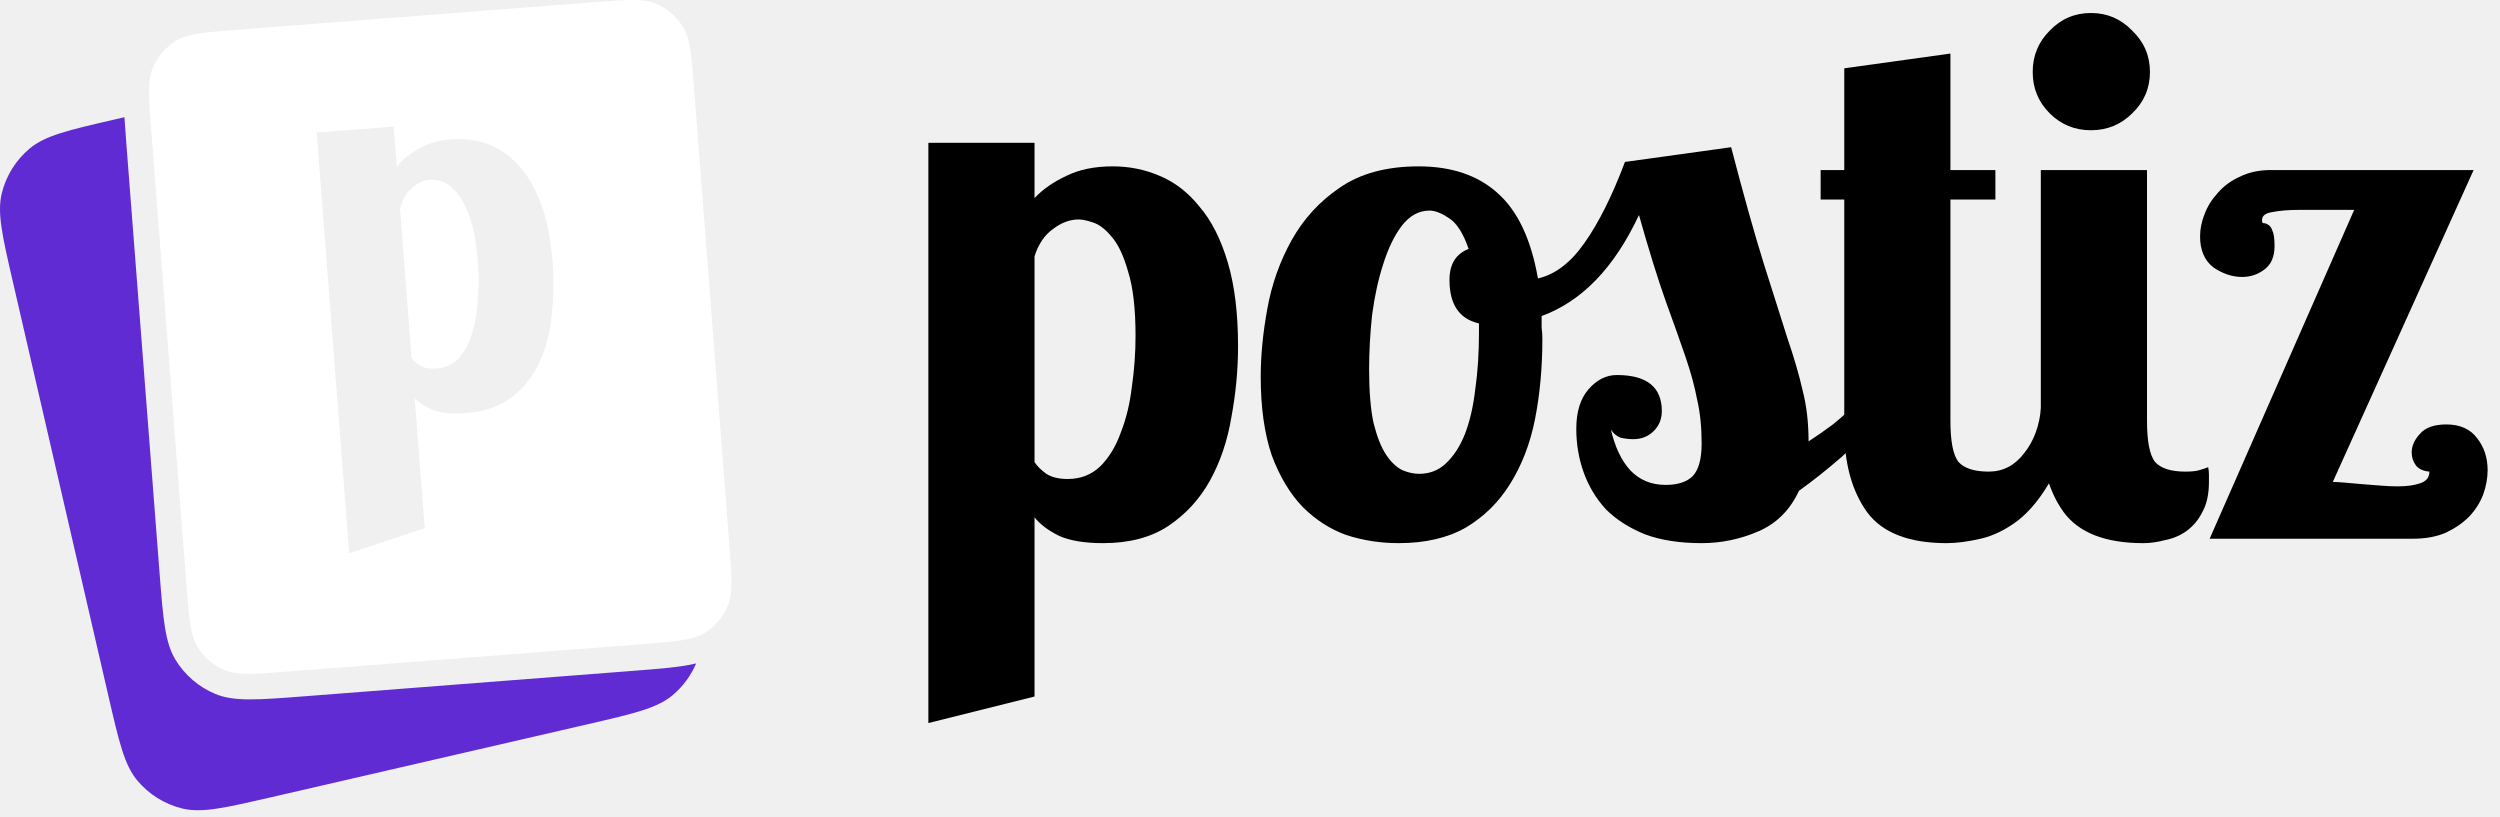
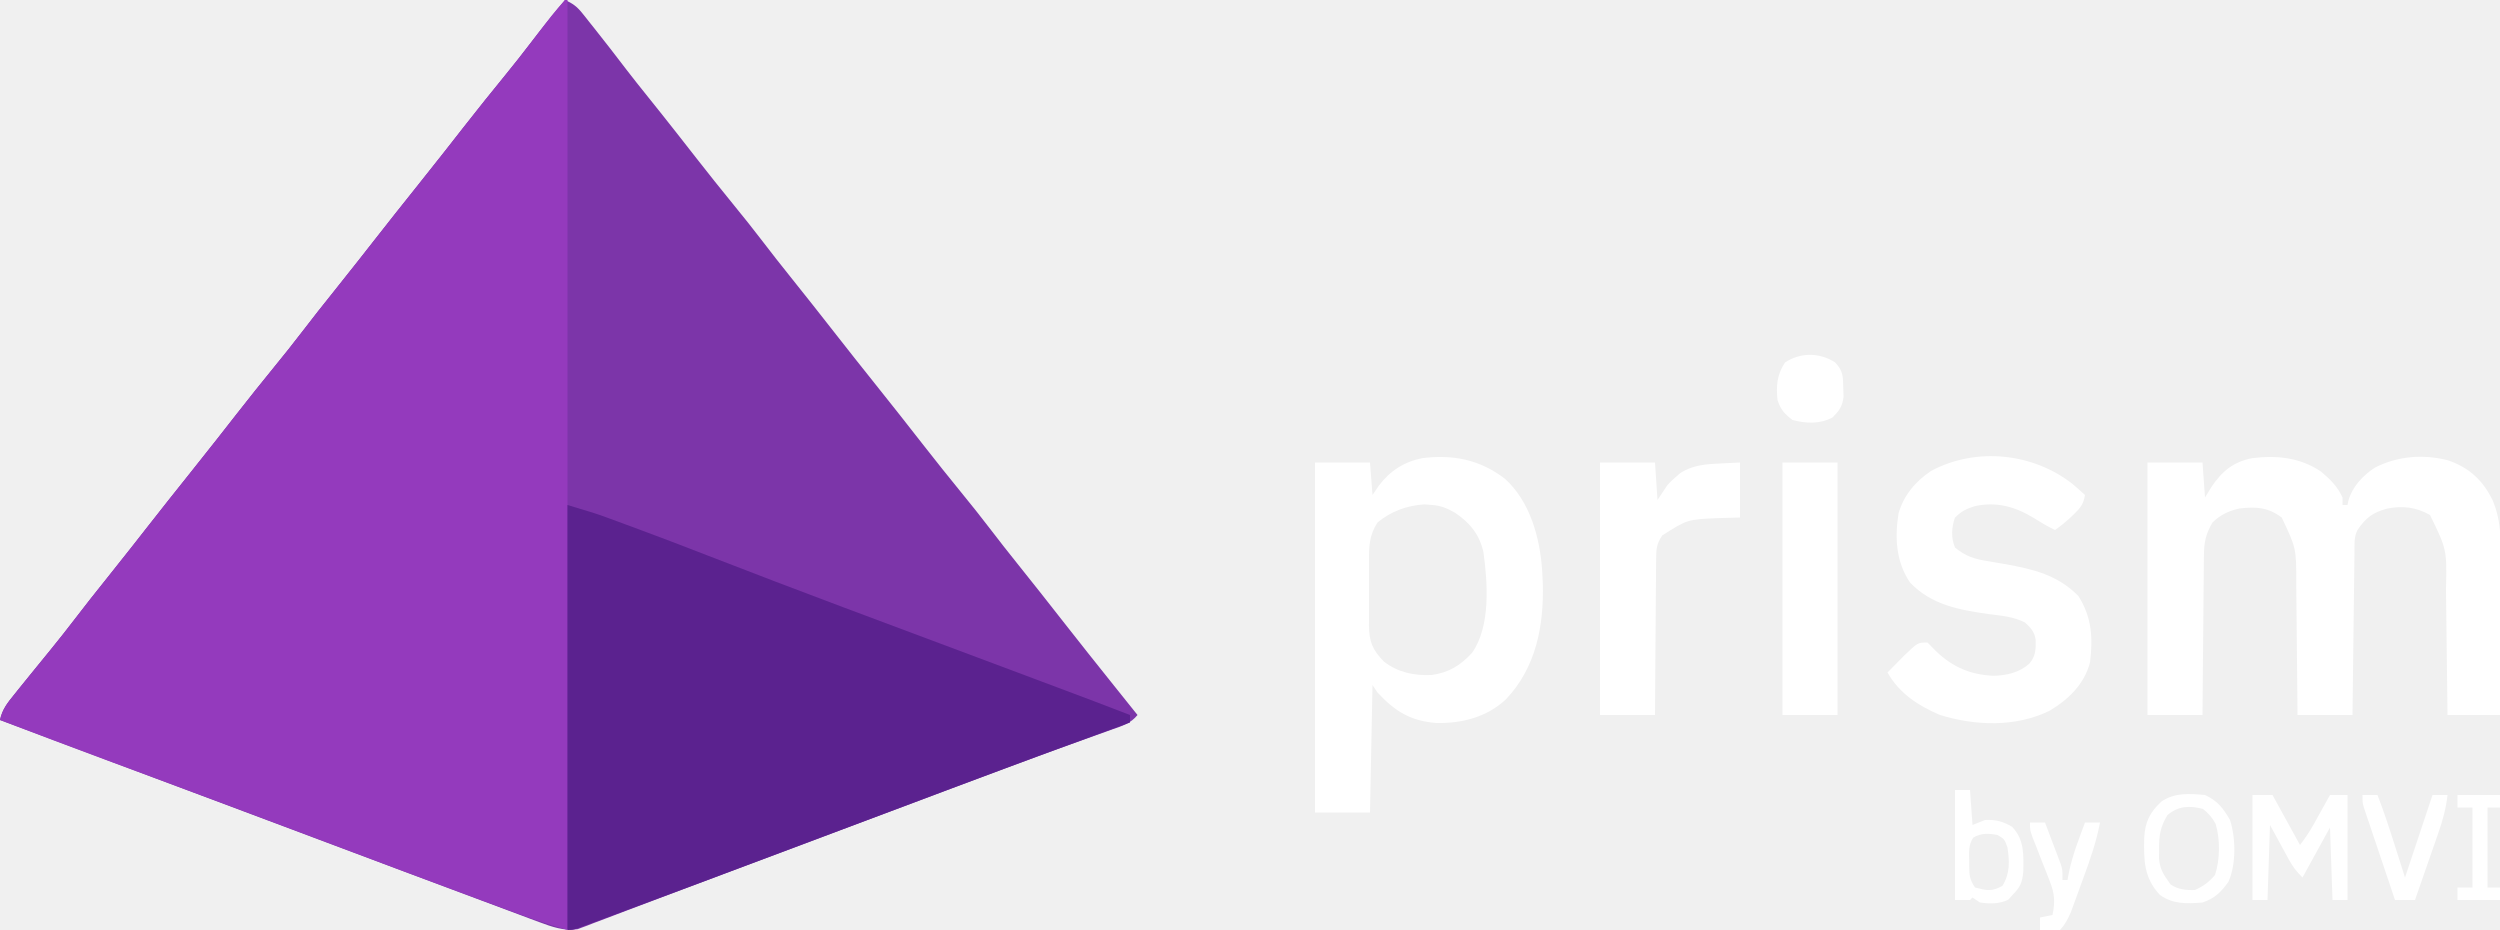
- <svg xmlns="http://www.w3.org/2000/svg" width="101" height="33" viewBox="0 0 101 33" fill="none">
-   <path d="M41.795 5.768V8.002C42.133 7.645 42.56 7.347 43.076 7.108C43.593 6.85 44.218 6.721 44.953 6.721C45.628 6.721 46.263 6.85 46.859 7.108C47.475 7.367 48.011 7.784 48.468 8.36C48.944 8.916 49.322 9.66 49.6 10.594C49.878 11.527 50.017 12.659 50.017 13.989C50.017 14.943 49.927 15.896 49.749 16.849C49.59 17.802 49.302 18.656 48.885 19.411C48.468 20.165 47.902 20.781 47.187 21.258C46.492 21.714 45.618 21.943 44.566 21.943C43.811 21.943 43.215 21.843 42.778 21.645C42.341 21.426 42.014 21.178 41.795 20.9V28.139L37.506 29.211V5.768H41.795ZM43.136 19.351C43.652 19.351 44.089 19.182 44.446 18.845C44.804 18.487 45.082 18.031 45.28 17.474C45.499 16.919 45.648 16.303 45.727 15.628C45.827 14.933 45.876 14.248 45.876 13.572C45.876 12.48 45.777 11.616 45.578 10.981C45.4 10.345 45.181 9.879 44.923 9.581C44.665 9.263 44.407 9.065 44.148 8.985C43.91 8.906 43.721 8.866 43.583 8.866C43.225 8.866 42.878 8.995 42.54 9.253C42.202 9.491 41.954 9.859 41.795 10.355V18.666C41.895 18.825 42.053 18.984 42.272 19.143C42.49 19.282 42.778 19.351 43.136 19.351Z" fill="currentColor" />
-   <path d="M69.938 5.947C70.434 7.853 70.871 9.412 71.248 10.623C71.626 11.815 71.944 12.818 72.202 13.632C72.48 14.446 72.688 15.161 72.827 15.777C72.986 16.392 73.066 17.077 73.066 17.832C73.403 17.613 73.731 17.385 74.049 17.147C74.366 16.889 74.634 16.65 74.853 16.432H76.104C75.568 17.246 75.002 17.921 74.406 18.457C73.81 18.974 73.234 19.431 72.678 19.828C72.321 20.602 71.775 21.148 71.04 21.466C70.305 21.784 69.541 21.943 68.746 21.943C67.853 21.943 67.088 21.823 66.453 21.585C65.817 21.327 65.291 20.989 64.874 20.572C64.477 20.136 64.179 19.639 63.98 19.083C63.782 18.527 63.682 17.941 63.682 17.326C63.682 16.65 63.841 16.124 64.159 15.747C64.497 15.35 64.884 15.151 65.321 15.151C66.532 15.151 67.138 15.638 67.138 16.611C67.138 16.928 67.028 17.197 66.81 17.415C66.592 17.633 66.314 17.743 65.976 17.743C65.817 17.743 65.648 17.723 65.47 17.683C65.311 17.623 65.182 17.514 65.082 17.355C65.241 18.05 65.499 18.596 65.857 18.994C66.234 19.391 66.711 19.59 67.287 19.59C67.783 19.59 68.15 19.47 68.389 19.232C68.627 18.974 68.746 18.537 68.746 17.921C68.746 17.266 68.687 16.68 68.568 16.164C68.468 15.628 68.309 15.042 68.091 14.406C67.873 13.771 67.604 13.016 67.287 12.143C66.969 11.249 66.612 10.097 66.214 8.687C65.221 10.812 63.911 12.172 62.282 12.768C62.282 12.927 62.282 13.086 62.282 13.245C62.302 13.384 62.312 13.533 62.312 13.691C62.312 14.843 62.213 15.926 62.014 16.938C61.816 17.931 61.478 18.805 61.002 19.56C60.545 20.294 59.949 20.88 59.214 21.317C58.48 21.734 57.576 21.943 56.504 21.943C55.769 21.943 55.064 21.834 54.389 21.615C53.733 21.377 53.148 20.999 52.631 20.483C52.115 19.947 51.698 19.252 51.38 18.398C51.082 17.524 50.933 16.462 50.933 15.211C50.933 14.357 51.023 13.443 51.201 12.47C51.38 11.477 51.708 10.554 52.184 9.7C52.661 8.846 53.306 8.141 54.121 7.585C54.955 7.009 56.017 6.721 57.308 6.721C58.638 6.721 59.701 7.079 60.495 7.794C61.309 8.508 61.855 9.66 62.133 11.249C62.828 11.09 63.454 10.614 64.01 9.819C64.586 9.005 65.132 7.913 65.648 6.542L69.938 5.947ZM57.338 19.143C57.755 19.143 58.112 19.004 58.41 18.726C58.728 18.428 58.986 18.031 59.184 17.534C59.383 17.018 59.522 16.412 59.602 15.717C59.701 15.022 59.75 14.267 59.75 13.453V13.066C58.956 12.887 58.559 12.301 58.559 11.309C58.559 10.673 58.817 10.256 59.333 10.057C59.115 9.422 58.847 9.005 58.529 8.806C58.231 8.608 57.973 8.508 57.755 8.508C57.318 8.508 56.941 8.717 56.623 9.134C56.325 9.531 56.077 10.047 55.878 10.683C55.679 11.299 55.531 11.984 55.431 12.738C55.352 13.493 55.312 14.218 55.312 14.913C55.312 15.806 55.372 16.531 55.491 17.087C55.63 17.643 55.799 18.07 55.997 18.368C56.196 18.666 56.414 18.875 56.653 18.994C56.891 19.093 57.119 19.143 57.338 19.143Z" fill="currentColor" />
-   <path d="M78.797 2.164V6.87H80.614V8.062H78.797V16.998C78.797 17.832 78.906 18.388 79.125 18.666C79.363 18.924 79.77 19.053 80.346 19.053C80.922 19.053 81.398 18.805 81.776 18.309C82.173 17.812 82.401 17.187 82.461 16.432H83.712C83.553 17.643 83.275 18.616 82.878 19.351C82.481 20.066 82.034 20.622 81.537 21.019C81.041 21.397 80.535 21.645 80.018 21.764C79.502 21.883 79.045 21.943 78.648 21.943C77.119 21.943 76.047 21.526 75.431 20.692C74.815 19.838 74.508 18.716 74.508 17.326V8.062H73.554V6.87H74.508V2.759L78.797 2.164Z" fill="currentColor" />
-   <path d="M82.121 2.908C82.121 2.253 82.35 1.697 82.806 1.24C83.263 0.764 83.819 0.525 84.475 0.525C85.13 0.525 85.686 0.764 86.143 1.24C86.619 1.697 86.858 2.253 86.858 2.908C86.858 3.564 86.619 4.12 86.143 4.577C85.686 5.033 85.13 5.262 84.475 5.262C83.819 5.262 83.263 5.033 82.806 4.577C82.35 4.12 82.121 3.564 82.121 2.908ZM86.739 6.87V16.998C86.739 17.832 86.848 18.388 87.066 18.666C87.304 18.924 87.712 19.053 88.287 19.053C88.546 19.053 88.734 19.033 88.853 18.994C88.992 18.954 89.112 18.914 89.211 18.875C89.231 18.974 89.241 19.073 89.241 19.172C89.241 19.272 89.241 19.371 89.241 19.47C89.241 19.967 89.151 20.374 88.972 20.692C88.814 21.009 88.595 21.267 88.317 21.466C88.059 21.645 87.771 21.764 87.453 21.823C87.156 21.903 86.868 21.943 86.59 21.943C85.06 21.943 83.988 21.526 83.373 20.692C82.757 19.838 82.449 18.716 82.449 17.326V6.87H86.739ZM98.147 19.053C97.909 19.033 97.73 18.954 97.611 18.815C97.492 18.656 97.432 18.477 97.432 18.279C97.432 18.021 97.541 17.772 97.76 17.534C97.978 17.276 98.336 17.147 98.832 17.147C99.388 17.147 99.805 17.335 100.083 17.713C100.361 18.07 100.5 18.497 100.5 18.994C100.5 19.311 100.441 19.639 100.322 19.977C100.202 20.294 100.014 20.592 99.756 20.87C99.498 21.128 99.18 21.347 98.802 21.526C98.425 21.684 97.988 21.764 97.492 21.764H89.27L95.109 8.479H92.904C92.468 8.479 92.1 8.508 91.802 8.568C91.524 8.608 91.385 8.717 91.385 8.896C91.385 8.975 91.405 9.015 91.445 9.015C91.504 9.015 91.564 9.035 91.624 9.074C91.703 9.114 91.763 9.194 91.802 9.313C91.862 9.432 91.892 9.64 91.892 9.938C91.892 10.375 91.753 10.693 91.475 10.892C91.216 11.09 90.919 11.189 90.581 11.189C90.184 11.189 89.797 11.06 89.419 10.802C89.062 10.524 88.883 10.107 88.883 9.551C88.883 9.253 88.943 8.955 89.062 8.657C89.181 8.34 89.36 8.052 89.598 7.794C89.836 7.516 90.134 7.297 90.492 7.138C90.849 6.96 91.266 6.87 91.743 6.87H99.934L94.245 19.47C94.364 19.47 94.533 19.48 94.751 19.5C94.97 19.52 95.198 19.54 95.436 19.56C95.695 19.579 95.943 19.599 96.181 19.619C96.439 19.639 96.668 19.649 96.866 19.649C97.224 19.649 97.522 19.609 97.76 19.53C98.018 19.45 98.147 19.292 98.147 19.053Z" fill="currentColor" />
-   <path d="M5.027 4.735C5.05 5.103 5.082 5.518 5.119 5.992L6.442 23.091C6.59 25.002 6.664 25.957 7.092 26.659C7.469 27.275 8.031 27.757 8.699 28.035C9.458 28.35 10.413 28.276 12.324 28.128L25.421 27.114C26.66 27.019 27.497 26.954 28.124 26.803C27.914 27.297 27.59 27.737 27.175 28.085C26.545 28.613 25.611 28.828 23.743 29.259L10.944 32.211C9.076 32.642 8.142 32.858 7.345 32.659C6.644 32.484 6.016 32.091 5.551 31.537C5.023 30.908 4.808 29.974 4.377 28.106L0.522 11.395C0.091 9.527 -0.124 8.593 0.075 7.796C0.25 7.094 0.642 6.466 1.196 6.002C1.826 5.474 2.759 5.258 4.627 4.828L5.027 4.735Z" fill="#612BD3" />
-   <path d="M18.56 14.447C18.32 14.712 18.012 14.859 17.638 14.888C17.379 14.908 17.166 14.873 17 14.785C16.832 14.682 16.708 14.576 16.627 14.466L16.162 8.44C16.249 8.071 16.408 7.79 16.64 7.599C16.87 7.393 17.115 7.279 17.374 7.259C17.475 7.252 17.614 7.27 17.791 7.314C17.983 7.357 18.181 7.487 18.386 7.703C18.59 7.904 18.775 8.23 18.94 8.681C19.119 9.131 19.24 9.752 19.301 10.544C19.339 11.033 19.341 11.533 19.308 12.042C19.289 12.537 19.215 12.991 19.088 13.407C18.975 13.821 18.799 14.168 18.56 14.447Z" fill="white" />
-   <path fill-rule="evenodd" clip-rule="evenodd" d="M6.107 5.222C6.006 3.918 5.956 3.265 6.171 2.747C6.36 2.292 6.689 1.908 7.11 1.651C7.589 1.358 8.241 1.308 9.546 1.207L24.02 0.087C25.325 -0.014 25.977 -0.065 26.495 0.151C26.951 0.34 27.335 0.669 27.592 1.09C27.884 1.568 27.935 2.221 28.036 3.525L29.465 22.001C29.567 23.305 29.617 23.957 29.402 24.475C29.212 24.931 28.884 25.315 28.462 25.572C27.984 25.864 27.332 25.915 26.027 26.016L11.552 27.136C10.248 27.237 9.595 27.288 9.078 27.072C8.622 26.883 8.238 26.554 7.981 26.133C7.688 25.654 7.638 25.002 7.537 23.698L6.107 5.222ZM16.03 6.733L15.904 5.113L12.794 5.354L14.108 22.353L17.159 21.335L16.753 16.086C16.927 16.276 17.178 16.437 17.507 16.571C17.835 16.691 18.273 16.729 18.82 16.687C19.583 16.628 20.204 16.413 20.682 16.043C21.174 15.657 21.55 15.179 21.81 14.609C22.07 14.038 22.231 13.403 22.293 12.703C22.369 12.001 22.38 11.305 22.327 10.614C22.252 9.649 22.088 8.836 21.834 8.175C21.58 7.514 21.265 6.995 20.888 6.618C20.525 6.226 20.112 5.954 19.651 5.801C19.205 5.648 18.737 5.59 18.247 5.627C17.715 5.669 17.268 5.797 16.908 6.013C16.547 6.215 16.254 6.455 16.03 6.733Z" fill="white" />
+ <svg xmlns="http://www.w3.org/2000/svg" version="1.1" width="1000" height="372">
+   <path d="M0 0 C3.03 1.328 4.826 2.658 6.883 5.238 C7.666 6.211 7.666 6.211 8.465 7.203 C9.013 7.899 9.561 8.595 10.125 9.312 C10.7 10.032 11.276 10.752 11.869 11.494 C16.139 16.853 20.32 22.279 24.477 27.727 C27.245 31.338 30.088 34.889 32.938 38.438 C36.837 43.293 40.718 48.163 44.562 53.062 C45.014 53.638 45.465 54.213 45.93 54.805 C48.182 57.676 50.43 60.55 52.676 63.426 C57.575 69.691 62.531 75.902 67.562 82.062 C71.467 86.844 75.319 91.654 79.062 96.562 C82.629 101.237 86.256 105.853 89.938 110.438 C96.136 118.156 102.251 125.936 108.354 133.729 C113.538 140.346 118.742 146.943 124 153.5 C130.622 161.759 137.16 170.083 143.676 178.426 C148.575 184.691 153.531 190.902 158.562 197.062 C162.467 201.844 166.319 206.654 170.062 211.562 C173.629 216.237 177.256 220.853 180.938 225.438 C187.136 233.156 193.251 240.936 199.354 248.729 C206.059 257.287 212.818 265.799 219.621 274.28 C221.666 276.831 223.708 279.384 225.75 281.938 C226.384 282.73 227.018 283.523 227.672 284.34 C228.329 285.162 228.329 285.162 229 286 C226.341 289.329 222.877 290.375 218.988 291.73 C218.259 291.993 217.529 292.256 216.778 292.526 C215.16 293.108 213.541 293.686 211.921 294.261 C207.271 295.913 202.632 297.597 197.992 299.277 C196.969 299.647 195.947 300.017 194.893 300.398 C182.206 304.995 169.576 309.747 156.946 314.495 C153.559 315.768 150.172 317.04 146.785 318.312 C141.133 320.434 135.48 322.558 129.829 324.682 C120.718 328.106 111.607 331.528 102.496 334.949 C101.34 335.383 101.34 335.383 100.16 335.827 C91.684 339.009 83.208 342.189 74.729 345.361 C73.613 345.779 73.613 345.779 72.475 346.205 C66.432 348.466 66.432 348.466 63.619 349.518 C55.04 352.728 46.468 355.955 37.907 359.214 C33.574 360.861 29.236 362.497 24.898 364.13 C22.951 364.867 21.006 365.609 19.063 366.357 C16.452 367.362 13.835 368.347 11.215 369.328 C10.474 369.619 9.732 369.911 8.969 370.211 C8.278 370.465 7.587 370.719 6.875 370.981 C5.998 371.316 5.998 371.316 5.104 371.657 C-0.249 372.53 -5.373 370.689 -10.332 368.833 C-11.554 368.379 -12.777 367.926 -14.036 367.459 C-15.367 366.957 -16.697 366.455 -18.027 365.953 C-19.432 365.429 -20.836 364.906 -22.241 364.383 C-26.022 362.974 -29.798 361.556 -33.575 360.137 C-37.557 358.642 -41.541 357.155 -45.526 355.668 C-52.776 352.959 -60.023 350.244 -67.269 347.525 C-73.226 345.29 -79.186 343.058 -85.145 340.828 C-96.354 336.634 -107.558 332.43 -118.761 328.221 C-128.717 324.481 -138.675 320.746 -148.633 317.012 C-149.435 316.711 -150.237 316.41 -151.064 316.1 C-155.115 314.581 -159.167 313.062 -163.219 311.543 C-170.056 308.979 -176.894 306.415 -183.731 303.851 C-187.211 302.546 -190.692 301.241 -194.172 299.936 C-195.494 299.44 -196.816 298.944 -198.139 298.448 C-199.1 298.088 -199.1 298.088 -200.08 297.72 C-208.72 294.48 -217.36 291.24 -226 288 C-225.132 283.756 -222.936 281.05 -220.25 277.75 C-219.521 276.838 -219.521 276.838 -218.778 275.908 C-217.193 273.932 -215.598 271.965 -214 270 C-213.192 269.007 -213.192 269.007 -212.369 267.994 C-210.171 265.293 -207.973 262.593 -205.771 259.896 C-202.428 255.791 -199.148 251.647 -195.938 247.438 C-191.877 242.116 -187.724 236.877 -183.533 231.658 C-180.144 227.436 -176.779 223.197 -173.438 218.938 C-172.987 218.363 -172.536 217.789 -172.072 217.197 C-170.714 215.465 -169.357 213.733 -168 212 C-161.868 204.17 -155.704 196.367 -149.483 188.608 C-146.113 184.401 -142.765 180.178 -139.438 175.938 C-138.986 175.362 -138.535 174.787 -138.07 174.195 C-135.818 171.324 -133.57 168.45 -131.324 165.574 C-126.425 159.309 -121.469 153.098 -116.438 146.938 C-112.533 142.156 -108.681 137.346 -104.938 132.438 C-100.877 127.116 -96.724 121.877 -92.533 116.658 C-89.144 112.436 -85.779 108.197 -82.438 103.938 C-81.987 103.363 -81.536 102.789 -81.072 102.197 C-79.714 100.465 -78.357 98.733 -77 97 C-70.868 89.17 -64.704 81.367 -58.483 73.608 C-55.113 69.401 -51.765 65.178 -48.438 60.938 C-47.986 60.362 -47.535 59.787 -47.07 59.195 C-44.818 56.324 -42.57 53.45 -40.324 50.574 C-34.885 43.619 -29.361 36.741 -23.775 29.902 C-20.364 25.714 -17.024 21.483 -13.75 17.188 C-9.296 11.346 -4.69 5.653 0 0 Z " fill="#7C35A9" transform="translate(226,0)" />
+   <path d="M0 0 C0.33 0 0.66 0 1 0 C1 122.76 1 245.52 1 372 C-5.524 370.043 -11.896 368.036 -18.27 365.684 C-19.153 365.36 -20.037 365.036 -20.948 364.702 C-23.904 363.618 -26.858 362.528 -29.812 361.438 C-30.86 361.052 -31.907 360.667 -32.986 360.27 C-53.882 352.577 -74.716 344.723 -95.546 336.853 C-120.653 327.369 -145.797 317.986 -170.966 308.668 C-174.405 307.395 -177.843 306.122 -181.281 304.848 C-181.938 304.604 -182.594 304.361 -183.271 304.11 C-197.544 298.819 -211.777 293.423 -226 288 C-225.132 283.756 -222.936 281.05 -220.25 277.75 C-219.521 276.838 -219.521 276.838 -218.778 275.908 C-217.193 273.932 -215.598 271.965 -214 270 C-213.192 269.007 -213.192 269.007 -212.369 267.994 C-210.171 265.293 -207.973 262.593 -205.771 259.896 C-202.428 255.791 -199.148 251.647 -195.938 247.438 C-191.877 242.116 -187.724 236.877 -183.533 231.658 C-180.144 227.436 -176.779 223.197 -173.438 218.938 C-172.987 218.363 -172.536 217.789 -172.072 217.197 C-170.714 215.465 -169.357 213.733 -168 212 C-161.868 204.17 -155.704 196.367 -149.483 188.608 C-146.113 184.401 -142.765 180.178 -139.438 175.938 C-138.986 175.362 -138.535 174.787 -138.07 174.195 C-135.818 171.324 -133.57 168.45 -131.324 165.574 C-126.425 159.309 -121.469 153.098 -116.438 146.938 C-112.533 142.156 -108.681 137.346 -104.938 132.438 C-100.877 127.116 -96.724 121.877 -92.533 116.658 C-89.144 112.436 -85.779 108.197 -82.438 103.938 C-81.987 103.363 -81.536 102.789 -81.072 102.197 C-79.714 100.465 -78.357 98.733 -77 97 C-70.868 89.17 -64.704 81.367 -58.483 73.608 C-55.113 69.401 -51.765 65.178 -48.438 60.938 C-47.986 60.362 -47.535 59.787 -47.07 59.195 C-44.818 56.324 -42.57 53.45 -40.324 50.574 C-34.885 43.619 -29.361 36.741 -23.775 29.902 C-20.364 25.714 -17.025 21.482 -13.75 17.188 C-4.725 5.371 -4.725 5.371 0 0 Z " fill="#943ABD" transform="translate(226,0)" />
+   <path d="M0 0 C11.269 3.381 11.269 3.381 16.449 5.277 C18.19 5.914 18.19 5.914 19.965 6.563 C21.193 7.017 22.422 7.47 23.688 7.938 C24.663 8.296 24.663 8.296 25.658 8.663 C35.963 12.455 46.216 16.374 56.448 20.36 C92.16 34.266 128.113 47.557 164 61 C171.677 63.876 179.354 66.752 187.031 69.63 C190.098 70.779 193.165 71.927 196.232 73.076 C205.838 76.675 215.436 80.289 225 84 C225 84.99 225 85.98 225 87 C224.093 87.329 223.186 87.657 222.252 87.996 C199.429 96.277 176.667 104.716 153.938 113.25 C153.272 113.5 152.606 113.75 151.92 114.008 C143.495 117.17 135.072 120.336 126.648 123.502 C52.543 151.352 52.543 151.352 23.623 162.075 C21.644 162.81 19.665 163.545 17.686 164.281 C15.034 165.268 12.381 166.25 9.727 167.23 C8.96 167.516 8.193 167.803 7.402 168.097 C2.23 170 2.23 170 0 170 C0 113.9 0 57.8 0 0 Z " fill="#5B228F" transform="translate(227,202)" />
+   <path d="M0 0 C3.575 2.999 6.649 6.029 8.57 10.352 C8.57 11.342 8.57 12.332 8.57 13.352 C9.23 13.352 9.89 13.352 10.57 13.352 C10.752 12.468 10.752 12.468 10.938 11.566 C12.532 5.985 16.723 1.551 21.5 -1.582 C30.59 -6.264 40.931 -7.048 50.758 -4.523 C59.198 -1.643 64.669 3.412 68.57 11.352 C72.422 20.241 71.956 29.475 71.863 38.953 C71.858 40.643 71.853 42.332 71.85 44.022 C71.839 48.438 71.81 52.853 71.776 57.269 C71.745 61.787 71.732 66.306 71.717 70.824 C71.685 79.667 71.632 88.509 71.57 97.352 C64.64 97.352 57.71 97.352 50.57 97.352 C50.541 94.575 50.541 94.575 50.51 91.743 C50.442 85.588 50.365 79.434 50.283 73.279 C50.233 69.552 50.187 65.825 50.148 62.098 C50.111 58.493 50.065 54.888 50.012 51.283 C49.994 49.916 49.979 48.549 49.967 47.182 C50.315 31.164 50.315 31.164 43.57 17.352 C38.05 14.201 32.539 13.529 26.309 14.82 C20.582 16.41 17.905 18.454 14.57 23.352 C13.104 26.285 13.405 28.913 13.365 32.188 C13.355 32.891 13.345 33.593 13.335 34.317 C13.303 36.644 13.279 38.97 13.254 41.297 C13.233 42.908 13.212 44.52 13.191 46.131 C13.136 50.376 13.086 54.621 13.038 58.865 C12.988 63.195 12.932 67.525 12.877 71.855 C12.769 80.354 12.668 88.853 12.57 97.352 C5.31 97.352 -1.95 97.352 -9.43 97.352 C-9.444 95.405 -9.459 93.458 -9.474 91.452 C-9.526 84.986 -9.591 78.52 -9.665 72.054 C-9.71 68.137 -9.749 64.221 -9.776 60.304 C-9.802 56.517 -9.843 52.731 -9.893 48.944 C-9.909 47.507 -9.921 46.069 -9.927 44.632 C-9.911 30.671 -9.911 30.671 -15.742 18.352 C-21.273 14.236 -25.989 13.967 -32.672 14.75 C-36.879 15.668 -40.36 17.304 -43.43 20.352 C-46.134 24.902 -46.815 28.285 -46.862 33.55 C-46.872 34.244 -46.882 34.937 -46.893 35.651 C-46.923 37.924 -46.932 40.196 -46.941 42.469 C-46.958 44.052 -46.976 45.635 -46.996 47.219 C-47.043 51.371 -47.073 55.524 -47.099 59.676 C-47.129 63.92 -47.176 68.163 -47.221 72.406 C-47.307 80.721 -47.372 89.036 -47.43 97.352 C-54.69 97.352 -61.95 97.352 -69.43 97.352 C-69.43 64.022 -69.43 30.692 -69.43 -3.648 C-62.17 -3.648 -54.91 -3.648 -47.43 -3.648 C-46.935 3.282 -46.935 3.282 -46.43 10.352 C-45.584 8.97 -44.738 7.588 -43.867 6.164 C-39.678 -0.076 -35.205 -3.867 -27.648 -5.363 C-17.841 -6.624 -8.379 -5.685 0 0 Z " fill="#FFFFFF" transform="translate(928.4297,188.6484)" />
+   <path d="M0 0 C10.169 9.163 14.071 23.646 14.965 36.875 C15.006 37.754 15.047 38.633 15.09 39.539 C15.131 40.315 15.172 41.091 15.215 41.891 C15.67 58.912 12.505 75.534 0.504 88.215 C-7.079 95.389 -17.184 97.962 -27.426 97.738 C-37.704 96.914 -43.938 93.071 -50.91 85.539 C-51.57 84.549 -52.23 83.559 -52.91 82.539 C-53.24 99.369 -53.57 116.199 -53.91 133.539 C-61.17 133.539 -68.43 133.539 -75.91 133.539 C-75.91 87.339 -75.91 41.139 -75.91 -6.461 C-68.65 -6.461 -61.39 -6.461 -53.91 -6.461 C-53.58 -2.171 -53.25 2.119 -52.91 6.539 C-52.085 5.322 -51.26 4.105 -50.41 2.852 C-45.941 -3.076 -40.404 -6.681 -33.105 -8.184 C-20.71 -9.75 -9.986 -7.638 0 0 Z M-50.91 17.539 C-54.262 22.727 -54.35 27.167 -54.309 33.137 C-54.311 34.049 -54.314 34.96 -54.317 35.9 C-54.319 37.82 -54.314 39.741 -54.301 41.661 C-54.285 44.596 -54.301 47.529 -54.32 50.463 C-54.318 52.333 -54.314 54.204 -54.309 56.074 C-54.315 56.948 -54.321 57.822 -54.327 58.723 C-54.253 65.181 -52.937 68.463 -48.348 73.164 C-42.77 77.505 -36.248 78.867 -29.285 78.539 C-22.467 77.643 -17.613 74.659 -13.035 69.602 C-5.642 58.947 -6.811 41.848 -8.535 29.414 C-10.101 22.326 -13.991 17.57 -19.973 13.602 C-22.95 11.921 -25.46 10.804 -28.91 10.539 C-29.983 10.457 -31.055 10.374 -32.16 10.289 C-39.15 10.755 -45.488 13.021 -50.91 17.539 Z " fill="#FFFFFF" transform="translate(601.9102,191.4609)" />
+   <path d="M0 0 C1.641 1.389 3.24 2.828 4.828 4.277 C4.251 7.779 3.059 9.405 0.516 11.84 C-0.111 12.441 -0.737 13.041 -1.383 13.66 C-3.231 15.331 -5.111 16.876 -7.172 18.277 C-10.252 16.805 -13.097 15.096 -15.984 13.277 C-23.461 8.796 -30.804 6.86 -39.418 8.777 C-42.738 9.849 -44.786 10.879 -47.234 13.402 C-48.546 17.424 -48.822 21.319 -47.172 25.277 C-42.919 28.842 -39.219 29.941 -33.797 30.777 C-32.381 31.017 -30.966 31.261 -29.551 31.508 C-28.829 31.632 -28.107 31.756 -27.364 31.884 C-16.047 33.914 -6.085 36.208 2.203 44.715 C7.587 53.204 8.036 61.473 6.828 71.277 C4.516 79.991 -1.777 86.052 -9.367 90.59 C-22.965 97.218 -39.006 96.625 -53.172 92.277 C-61.943 88.513 -69.422 83.66 -74.172 75.277 C-72.758 73.837 -71.341 72.4 -69.922 70.965 C-69.133 70.164 -68.344 69.364 -67.531 68.539 C-62.042 63.277 -62.042 63.277 -58.172 63.277 C-57.018 64.431 -55.869 65.59 -54.746 66.773 C-48 73.218 -40.878 76.196 -31.672 76.59 C-26.53 76.465 -21.447 75.302 -17.508 71.797 C-14.913 68.846 -14.834 66.19 -14.891 62.312 C-15.342 59.048 -16.791 57.465 -19.172 55.277 C-23.784 52.918 -28.668 52.554 -33.734 51.902 C-45.532 50.228 -56.603 48.264 -65.172 39.277 C-70.774 30.952 -71.286 21.507 -69.781 11.742 C-67.785 4.487 -62.973 -1.174 -56.777 -5.328 C-38.747 -15.01 -15.857 -12.577 0 0 Z " fill="#FFFFFF" transform="translate(829.1719,193.7227)" />
+   <path d="M0 0 C7.26 0 14.52 0 22 0 C22.33 4.95 22.66 9.9 23 15 C24.32 13.02 25.64 11.04 27 9 C28.711 7.172 28.711 7.172 30.375 5.75 C31.191 5.031 31.191 5.031 32.023 4.297 C37.104 0.963 42.493 0.631 48.375 0.375 C50.891 0.251 53.407 0.128 56 0 C56 7.26 56 14.52 56 22 C53.071 22.082 50.142 22.165 47.125 22.25 C34.932 22.786 34.932 22.786 24.915 29.152 C22.553 32.665 22.485 34.693 22.454 38.902 C22.444 39.575 22.433 40.249 22.423 40.943 C22.393 43.156 22.392 45.369 22.391 47.582 C22.376 49.122 22.359 50.662 22.341 52.202 C22.297 56.244 22.277 60.286 22.262 64.329 C22.242 68.458 22.2 72.588 22.16 76.717 C22.085 84.811 22.037 92.905 22 101 C14.74 101 7.48 101 0 101 C0 67.67 0 34.34 0 0 Z " fill="#FFFFFF" transform="translate(640,185)" />
+   <path d="M0 0 C7.26 0 14.52 0 22 0 C22 33.33 22 66.66 22 101 C14.74 101 7.48 101 0 101 C0 67.67 0 34.34 0 0 Z " fill="#FFFFFF" transform="translate(713,185)" />
+   <path d="M0 0 C2.64 0 5.28 0 8 0 C11.63 6.6 15.26 13.2 19 20 C21.01 17.321 22.662 14.984 24.262 12.109 C24.658 11.4 25.054 10.691 25.463 9.961 C25.867 9.231 26.271 8.502 26.688 7.75 C27.311 6.632 27.311 6.632 27.947 5.492 C28.967 3.663 29.984 1.832 31 0 C33.31 0 35.62 0 38 0 C38 13.86 38 27.72 38 42 C36.02 42 34.04 42 32 42 C31.67 32.43 31.34 22.86 31 13 C27.37 19.6 23.74 26.2 20 33 C17.478 30.478 16.176 28.803 14.52 25.77 C14.121 25.046 13.722 24.323 13.312 23.577 C12.817 22.665 12.322 21.753 11.812 20.812 C10.224 17.904 8.636 14.996 7 12 C6.67 21.9 6.34 31.8 6 42 C4.02 42 2.04 42 0 42 C0 28.14 0 14.28 0 0 Z " fill="#FFFFFF" transform="translate(901,318)" />
+   <path d="M0 0 C4.972 2.268 7.302 5.304 10 10 C12.329 16.987 12.514 28.022 9.312 34.812 C6.326 38.929 3.843 41.386 -1 43 C-7.229 43.508 -12.72 43.734 -18 40 C-24.464 33.176 -24.519 26.043 -24.316 17.125 C-23.977 10.806 -22.089 6.939 -17.375 2.562 C-11.93 -1.02 -6.377 -0.552 0 0 Z M-15 8 C-17.83 12.629 -18.408 16.171 -18.375 21.562 C-18.383 22.843 -18.39 24.123 -18.398 25.441 C-17.982 29.157 -17.165 31.006 -15 34 C-14.412 34.866 -14.412 34.866 -13.812 35.75 C-10.824 37.811 -7.543 38.125 -4 38 C-0.759 36.559 1.727 34.727 4 32 C6.015 25.956 6.12 17.674 4.246 11.527 C2.924 9.086 1.359 7.285 -0.812 5.562 C-6.232 4.169 -10.636 4.363 -15 8 Z " fill="#FFFFFF" transform="translate(882,318)" />
+   <path d="M0 0 C3.292 3.395 3.212 5.724 3.312 10.375 C3.35 11.506 3.387 12.636 3.426 13.801 C2.914 17.72 1.75 19.282 -1 22.062 C-6.11 24.739 -11.517 24.497 -17 23.062 C-20.305 20.5 -21.683 19.013 -23 15.062 C-23.566 9.35 -23.241 4.984 -20 0.062 C-13.87 -4.024 -6.189 -3.997 0 0 Z " fill="#FFFFFF" transform="translate(734,144.9375)" />
+   <path d="M0 0 C1.98 0 3.96 0 6 0 C6.33 4.62 6.66 9.24 7 14 C8.65 13.34 10.3 12.68 12 12 C16.167 11.763 19.318 12.585 22.875 14.75 C27.791 19.955 27.42 25.847 27.32 32.672 C26.893 37.114 26.082 38.832 23 42 C22.443 42.619 21.886 43.237 21.312 43.875 C17.702 45.631 13.943 45.559 10 45 C9.01 44.34 8.02 43.68 7 43 C6.505 43.495 6.505 43.495 6 44 C4.02 44 2.04 44 0 44 C0 29.48 0 14.96 0 0 Z M7.273 19.062 C5.318 22.037 5.606 25.065 5.688 28.5 C5.684 29.177 5.681 29.854 5.678 30.551 C5.718 34.235 5.908 35.862 8 39 C12.716 40.237 14.724 40.718 19 38.312 C22.019 33.312 21.826 28.693 21 23 C19.776 19.63 19.776 19.63 17 18 C13.583 17.313 10.346 17.172 7.273 19.062 Z " fill="#FFFFFF" transform="translate(782,316)" />
+   <path d="M0 0 C1.98 0 3.96 0 6 0 C8.685 6.912 10.949 13.933 13.188 21 C14.446 24.96 15.704 28.92 17 33 C20.63 22.11 24.26 11.22 28 0 C29.98 0 31.96 0 34 0 C33.4 5.421 32.089 10.206 30.277 15.34 C30.012 16.107 29.747 16.874 29.475 17.664 C28.635 20.091 27.786 22.514 26.938 24.938 C26.363 26.592 25.79 28.246 25.217 29.9 C23.818 33.936 22.411 37.969 21 42 C18.36 42 15.72 42 13 42 C11.143 36.503 9.292 31.003 7.446 25.502 C6.817 23.631 6.186 21.759 5.554 19.889 C4.646 17.202 3.745 14.513 2.844 11.824 C2.559 10.987 2.275 10.149 1.982 9.286 C1.722 8.505 1.462 7.725 1.193 6.921 C0.962 6.234 0.731 5.548 0.494 4.841 C0 3 0 3 0 0 Z " fill="#FFFFFF" transform="translate(945,318)" />
+   <path d="M0 0 C1.98 0 3.96 0 6 0 C7.177 3.079 8.34 6.164 9.5 9.25 C9.834 10.123 10.168 10.995 10.512 11.895 C10.985 13.161 10.985 13.161 11.469 14.453 C11.762 15.228 12.055 16.003 12.357 16.802 C13 19 13 19 13 23 C13.66 23 14.32 23 15 23 C15.227 21.804 15.454 20.608 15.688 19.375 C17.148 12.711 19.622 6.38 22 0 C23.98 0 25.96 0 28 0 C26.561 7.721 24.031 14.935 21.314 22.277 C20.559 24.322 19.817 26.373 19.076 28.424 C18.595 29.737 18.112 31.05 17.629 32.363 C17.197 33.542 16.764 34.72 16.319 35.935 C15.127 38.705 14.021 40.777 12 43 C9.239 43.528 6.836 43.186 4 43 C4 41.35 4 39.7 4 38 C6.475 37.505 6.475 37.505 9 37 C10.074 31.729 9.879 28.507 7.91 23.516 C7.456 22.334 7.001 21.151 6.533 19.934 C6.048 18.718 5.563 17.502 5.062 16.25 C4.109 13.82 3.165 11.387 2.223 8.953 C1.797 7.882 1.372 6.811 0.934 5.708 C0 3 0 3 0 0 Z " fill="#FFFFFF" transform="translate(812,329)" />
+   <path d="M0 0 C5.61 0 11.22 0 17 0 C17 1.65 17 3.3 17 5 C15.35 5 13.7 5 12 5 C12 15.56 12 26.12 12 37 C13.65 37 15.3 37 17 37 C17 38.65 17 40.3 17 42 C11.39 42 5.78 42 0 42 C0 40.35 0 38.7 0 37 C1.98 37 3.96 37 6 37 C6 26.44 6 15.88 6 5 C4.02 5 2.04 5 0 5 C0 3.35 0 1.7 0 0 Z " fill="#FFFFFF" transform="translate(983,318)" />
</svg>
